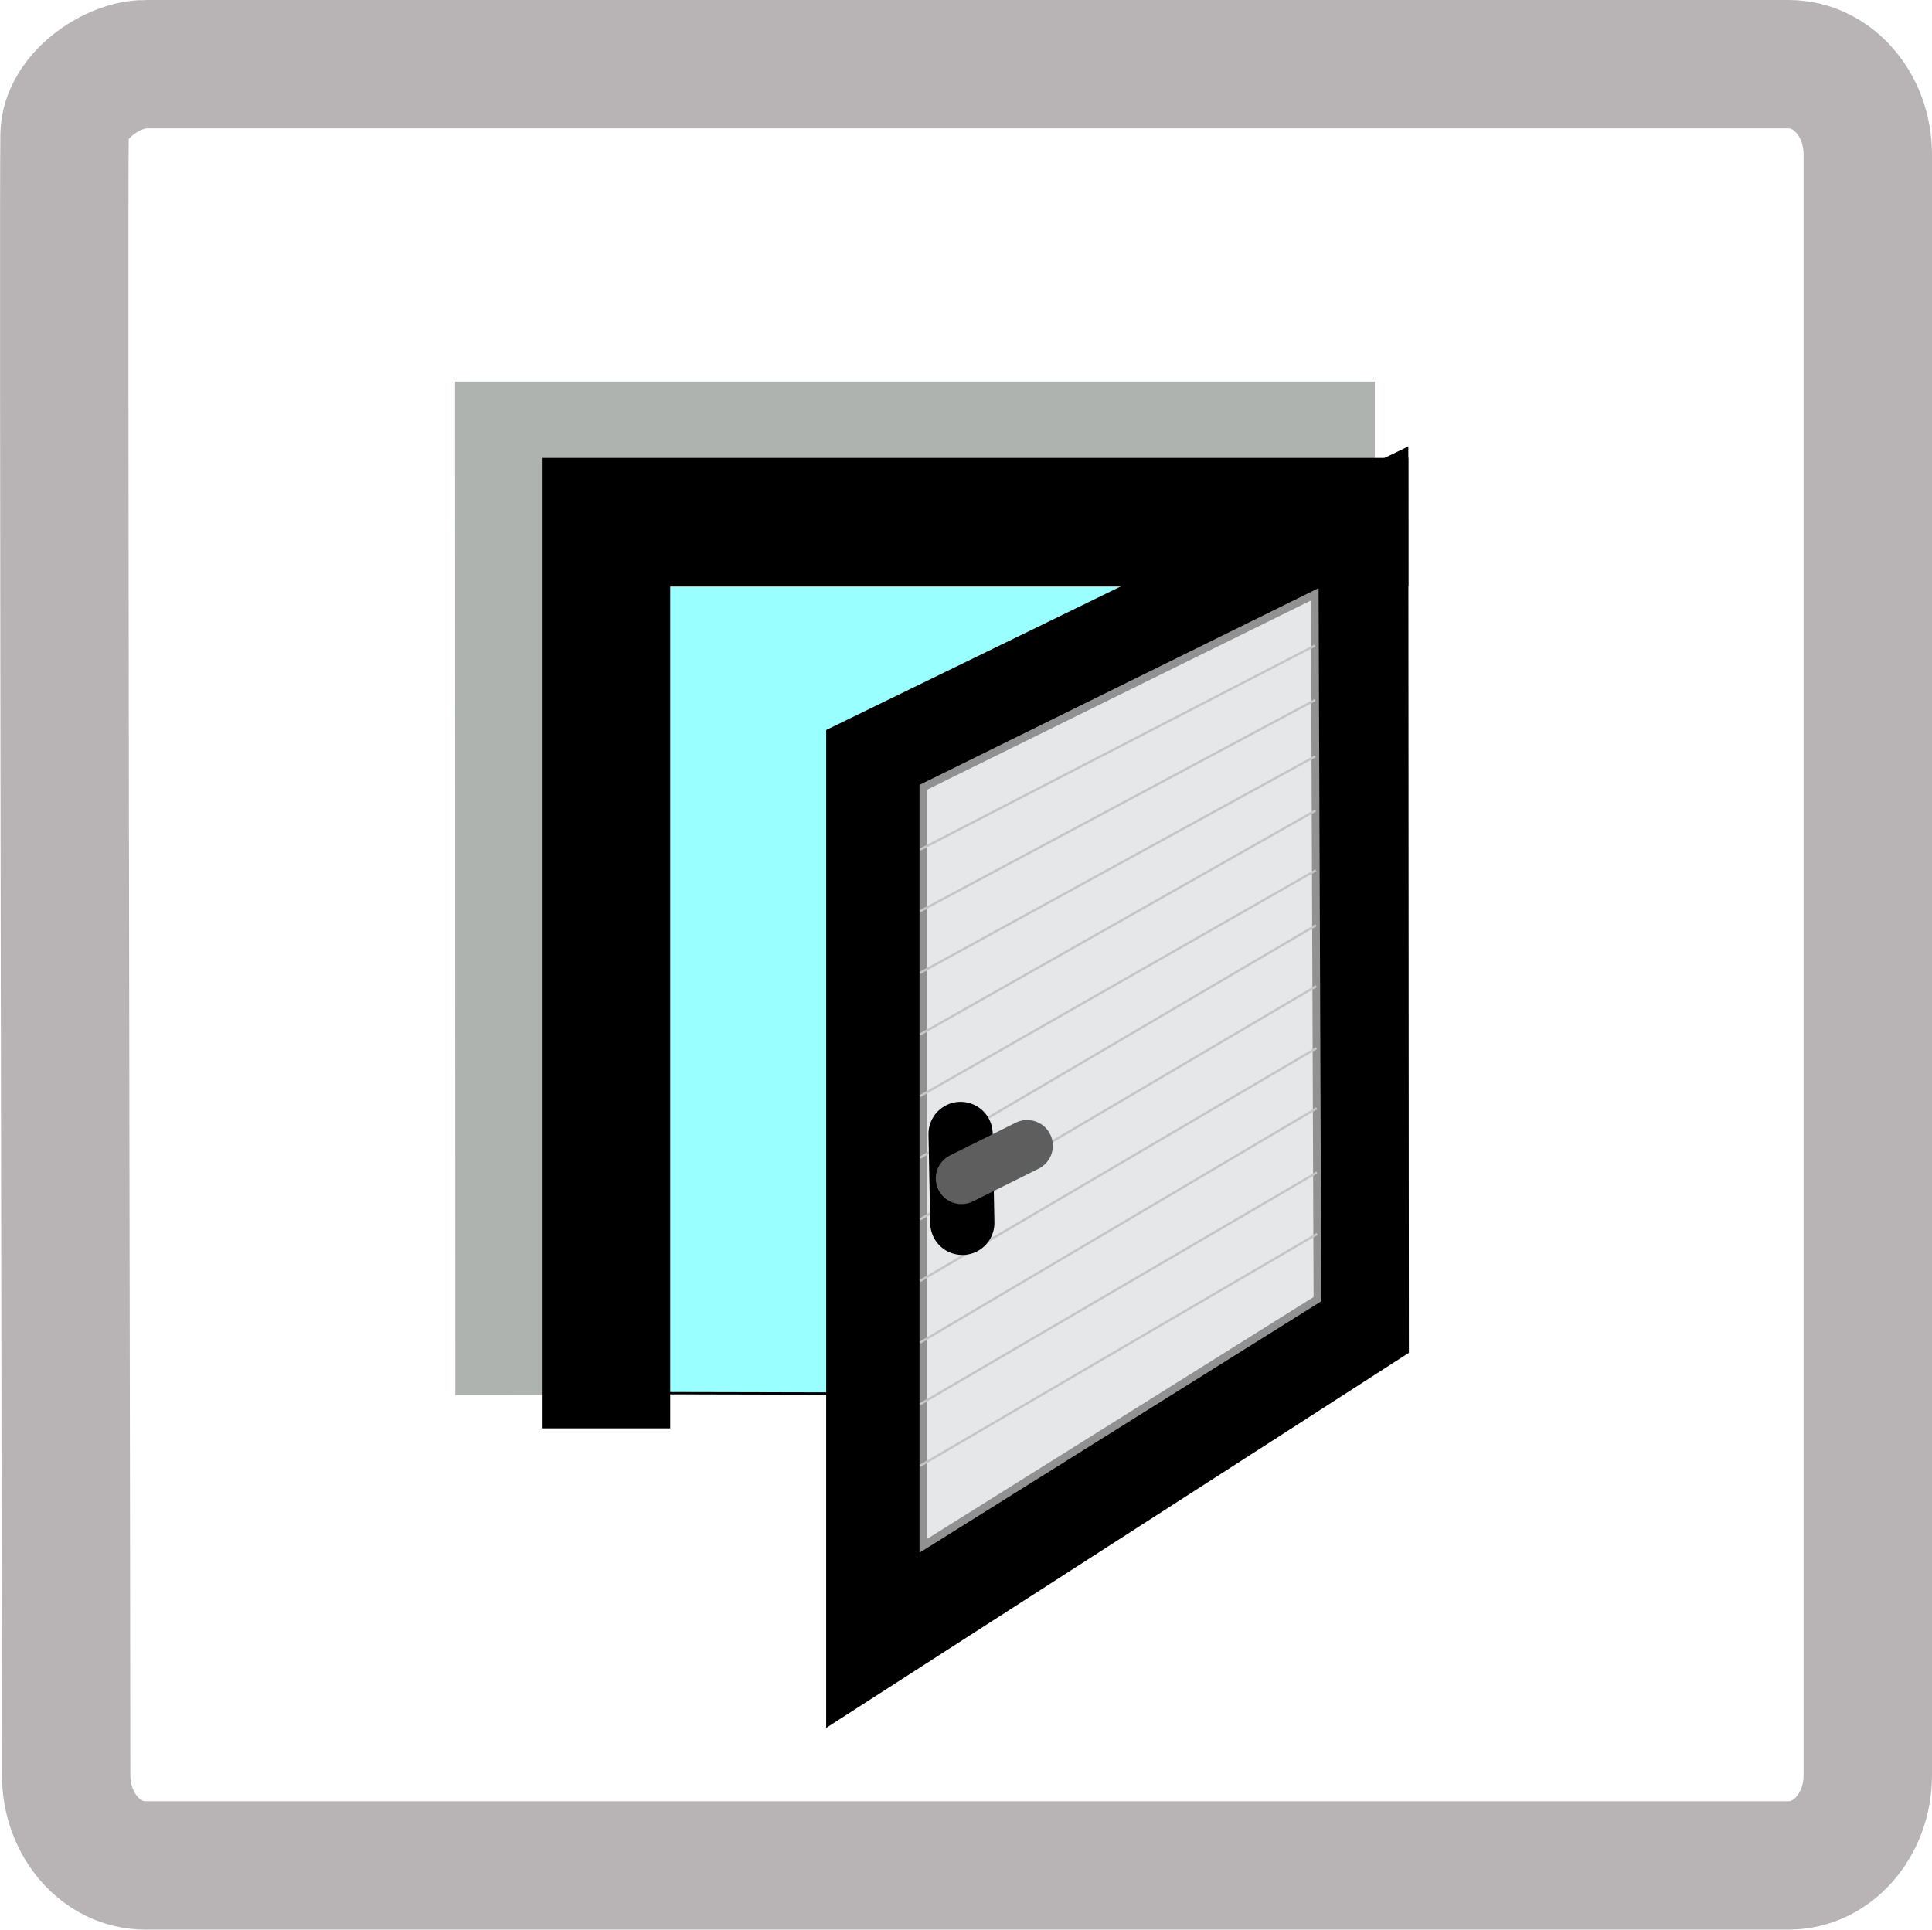
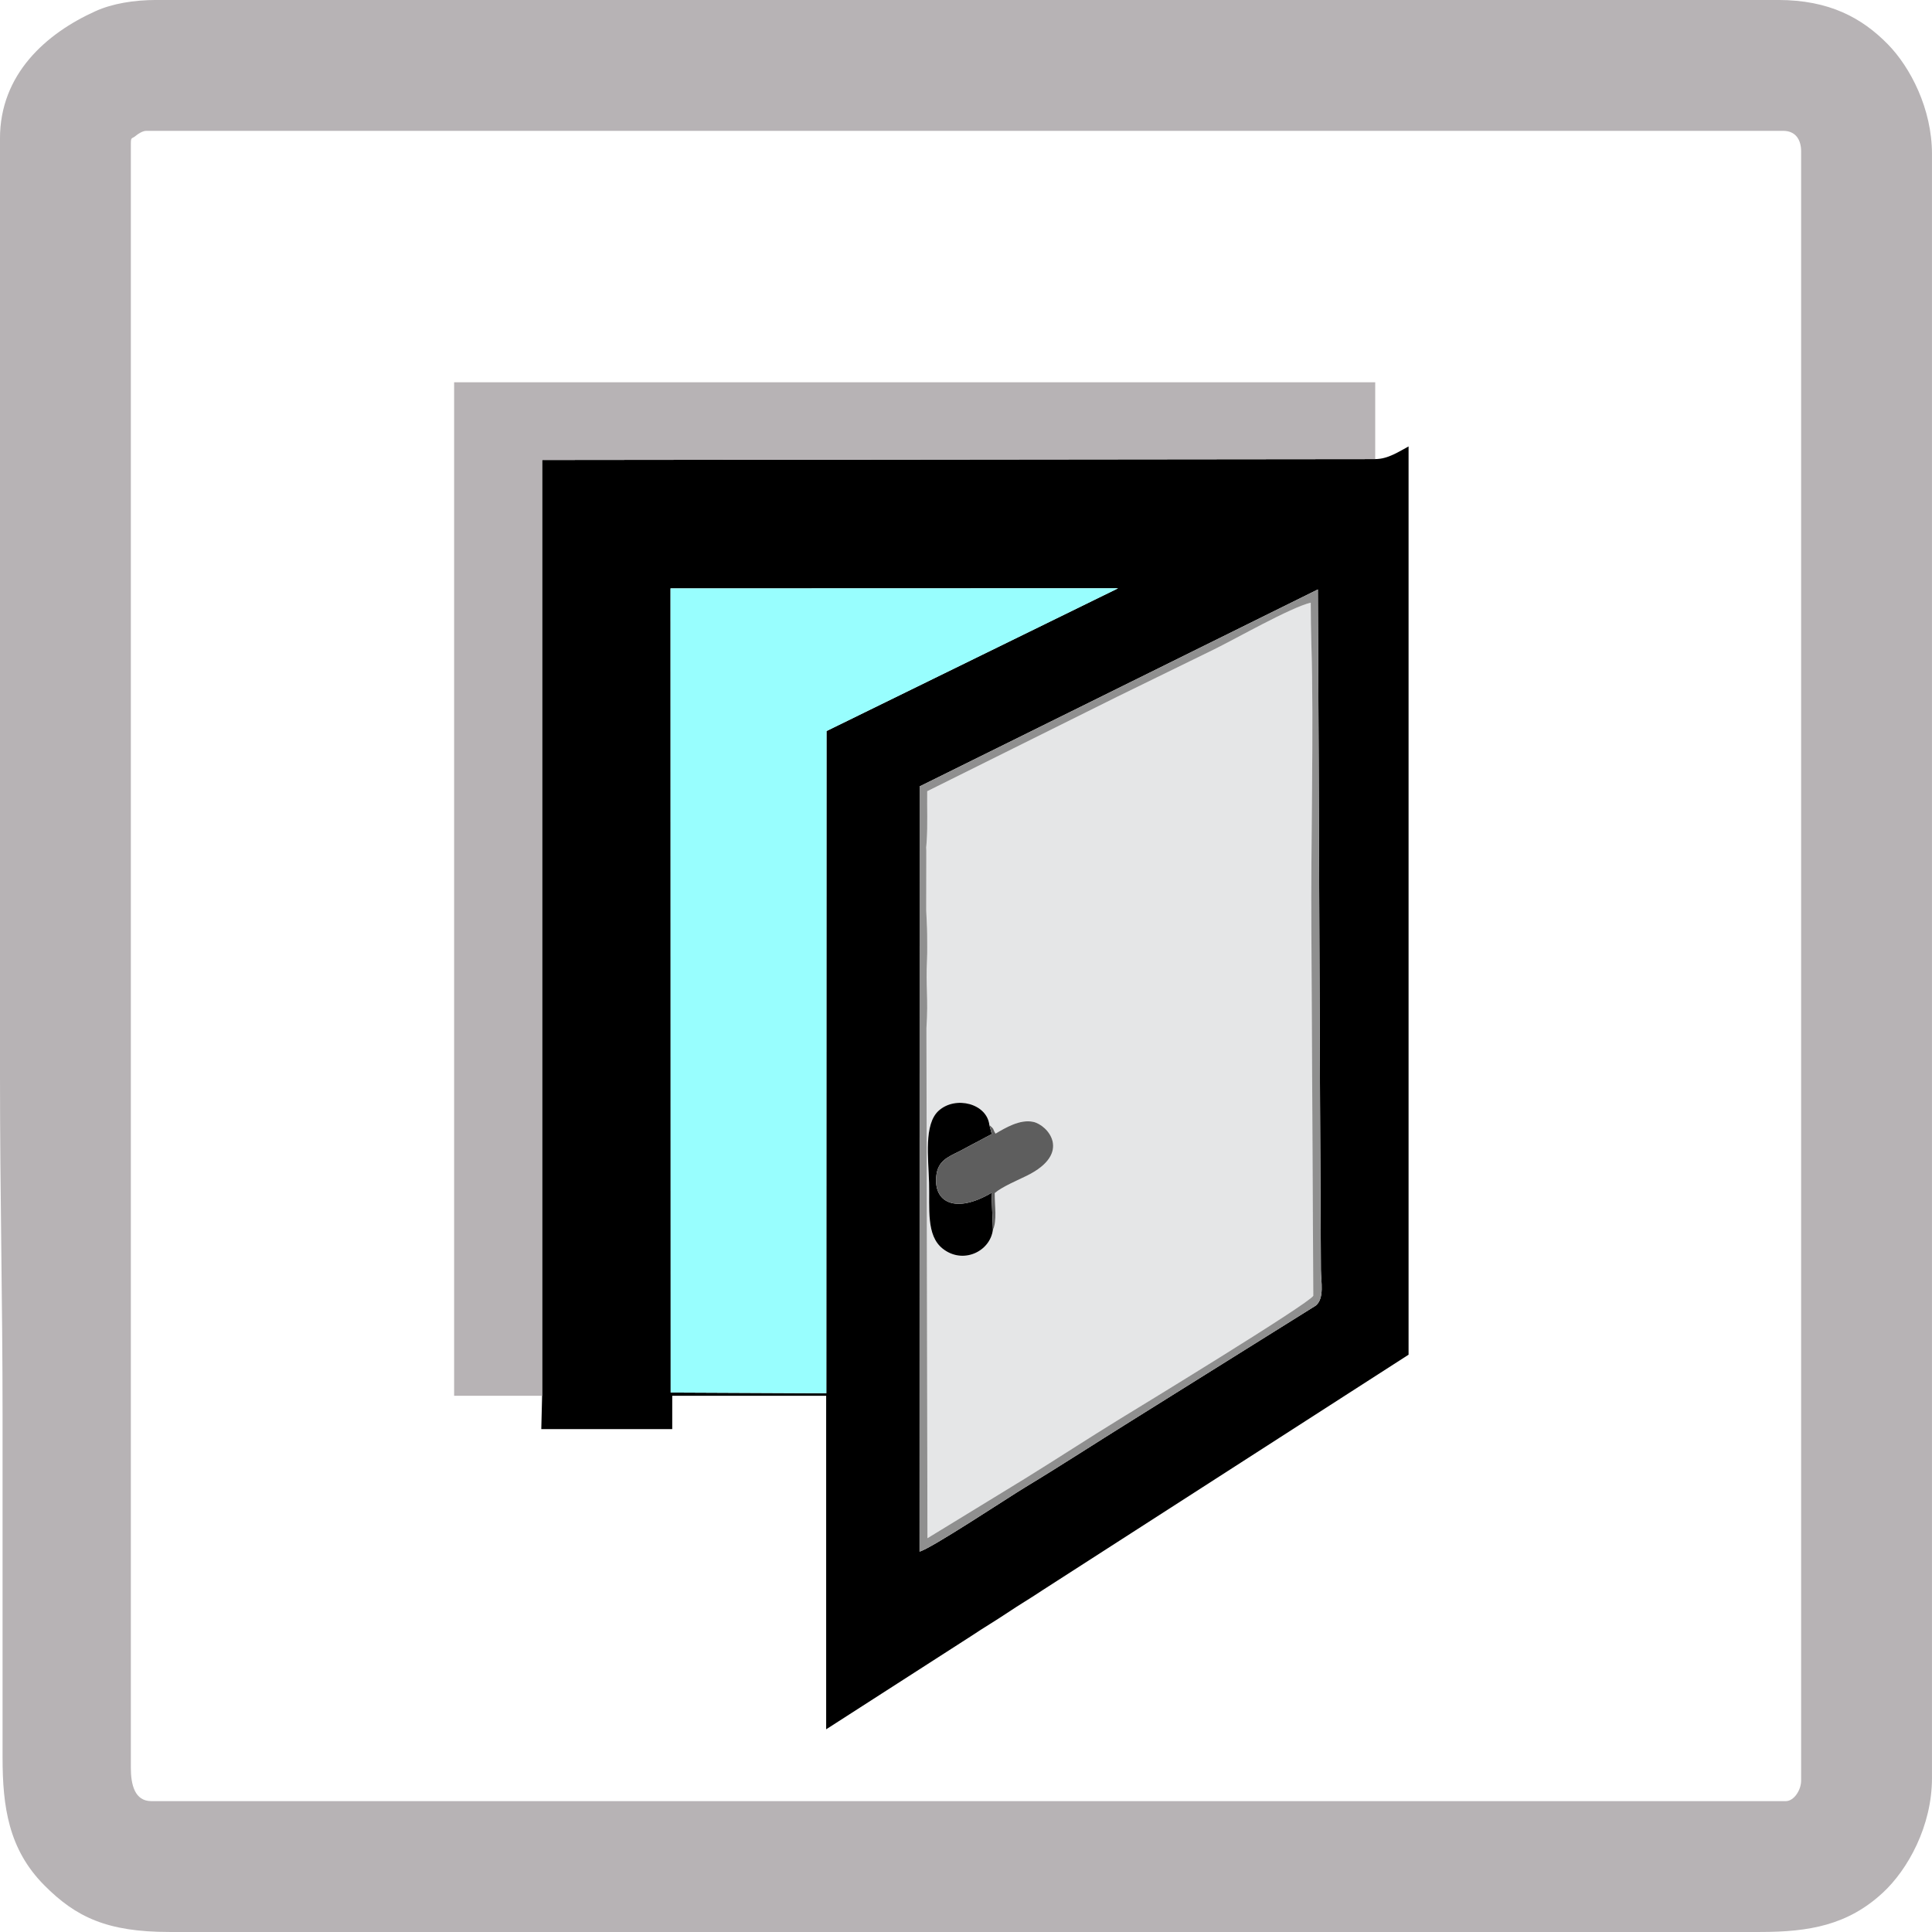
- <svg xmlns="http://www.w3.org/2000/svg" xml:space="preserve" width="63.699mm" height="63.636mm" version="1.1" style="shape-rendering:geometricPrecision; text-rendering:geometricPrecision; image-rendering:optimizeQuality; fill-rule:evenodd; clip-rule:evenodd" viewBox="0 0 735.72 734.99">
+ <svg xmlns="http://www.w3.org/2000/svg" xml:space="preserve" width="63.754mm" height="63.754mm" version="1.1" style="shape-rendering:geometricPrecision; text-rendering:geometricPrecision; image-rendering:optimizeQuality; fill-rule:evenodd; clip-rule:evenodd" viewBox="0 0 798.37 798.37">
  <defs>
    <style type="text/css">
   
-     .str0 {stroke:#B8B4B6;stroke-width:48.89;stroke-miterlimit:22.926}
-     .str2 {stroke:#AFB3B0;stroke-width:78.23;stroke-miterlimit:22.926}
-     .str5 {stroke:#919191;stroke-width:2.93;stroke-miterlimit:22.926}
-     .str1 {stroke:black;stroke-width:0.88;stroke-miterlimit:22.926}
-     .str6 {stroke:#C7C5C5;stroke-width:0.88;stroke-miterlimit:22.926}
-     .str8 {stroke:#5E5E5E;stroke-width:19.56;stroke-linecap:round;stroke-miterlimit:22.926}
-     .str4 {stroke:black;stroke-width:48.89;stroke-linecap:round;stroke-miterlimit:22.926}
-     .str7 {stroke:black;stroke-width:24.45;stroke-linecap:round;stroke-miterlimit:22.926}
-     .str3 {stroke:black;stroke-width:48.89;stroke-linecap:square;stroke-miterlimit:22.926}
-     .fil0 {fill:none}
-     .fil2 {fill:#E6E7E8}
-     .fil1 {fill:#99FFFF}
+     .fil1 {fill:black}
+     .fil5 {fill:#5E5E5E}
+     .fil4 {fill:#8F8F8F}
+     .fil3 {fill:#98FEFE}
+     .fil0 {fill:#B7B3B5}
+     .fil2 {fill:#E5E6E7}
   
  </style>
  </defs>
  <g id="Camada_x0020_1">
-     <g id="_2536648028112">
-       <path class="fil0 str0" d="M55.29 24.45l625.87 0c16.63,-0 30.11,15.39 30.11,34.36l0 617.36c0,18.98 -13.48,34.36 -30.11,34.36l-625.87 0c-16.62,-0 -30.1,-15.39 -30.1,-34.37 0,-74.16 -1.09,-597.93 -0.61,-624.81 0.27,-14.85 18.3,-26.91 30.72,-26.91z" />
-       <g>
-         <polygon class="fil1 str1" points="334.86,530.84 233.65,530.61 233.65,204.15 502.06,204.15 333.28,289.59 " />
-         <polyline class="fil0 str2" points="212.51,531.37 212.42,184.46 523.55,184.46 " />
-         <polyline class="fil0 str3" points="230.78,519.6 230.78,198.86 511.88,198.86 " />
-         <polygon class="fil0 str4" points="511.88,209.11 339.06,293.33 339.06,613.33 512.06,501.96 " />
-         <polygon class="fil2 str5" points="501.69,494.85 500.67,226.37 351.62,299.87 351.62,588.77 " />
-         <line class="fil0 str6" x1="350.35" y1="323.63" x2="500.74" y2="245.9" />
-         <line class="fil0 str6" x1="350.35" y1="558.35" x2="501.59" y2="469.99" />
-         <line class="fil0 str6" x1="350.35" y1="534.88" x2="501.5" y2="446.58" />
-         <line class="fil0 str6" x1="350.35" y1="511.41" x2="501.41" y2="422.13" />
-         <line class="fil0 str6" x1="350.35" y1="487.93" x2="501.32" y2="399.24" />
-         <line class="fil0 str6" x1="350.35" y1="464.46" x2="501.23" y2="375.63" />
-         <line class="fil0 str6" x1="350.35" y1="440.99" x2="501.14" y2="352.41" />
-         <line class="fil0 str6" x1="350.35" y1="417.52" x2="501.06" y2="331.5" />
-         <line class="fil0 str6" x1="350.35" y1="394.05" x2="500.98" y2="308.71" />
-         <line class="fil0 str6" x1="350.35" y1="370.58" x2="500.9" y2="288.05" />
-         <line class="fil0 str6" x1="350.35" y1="347.1" x2="500.82" y2="266.63" />
-         <line class="fil0 str7" x1="366.46" y1="465.78" x2="365.8" y2="431.91" />
-         <line class="fil0 str8" x1="366.13" y1="448.85" x2="391.15" y2="436.39" />
-       </g>
+     <g id="_1888585481472">
+       <path class="fil0" d="M54.07 730.51l0 -671.14c0,-2.94 0.45,-1.88 2.04,-3.26 0.77,-0.66 2.76,-2.04 4.32,-2.04l676.44 0c5.07,0 7.42,3.59 7.42,8.48l0 673.26c0,3.87 -2.93,8.48 -6.36,8.48l-675.38 0c-6.91,0 -8.48,-6.86 -8.48,-13.78zm-54.07 -673.26l0 388.05c0,47.9 1.06,92.45 1.06,139.95 0,47 0,94.01 0,141.01 -0,20.39 2.49,37.93 17.21,52.77 13.08,13.18 25.95,19.33 51.71,19.33l657.35 0c20.35,0 36.2,-2.83 50.64,-16.15 10.45,-9.63 20.39,-27.66 20.39,-47.46l0 -671.14c0,-18.62 -8.91,-35.82 -18.27,-45.35 -10.67,-10.87 -24.16,-18.27 -45.35,-18.27l-670.08 0c-9.46,0 -18.31,1.53 -25.1,4.58 -20.56,9.25 -39.57,26.12 -39.57,52.67z" />
+       <path class="fil1" d="M379.99 641.16l0.03 -316.19 164.57 -81.39c0.52,93.99 0.68,187.64 1.25,281.25 0.03,4.78 1.54,11.66 -2.12,14.69l-76.33 47.69c-14.67,9.13 -29.06,18.5 -43.7,27.34 -6.99,4.22 -39.37,25.69 -43.71,26.61zm-38.45 -339.06l-0.08 273.65 -64.31 -0.3 -0.06 -332.29 184.95 -0.06 -120.5 59zm226.75 -112.38l-344.27 0.36 0 386.7 -0.34 13.78 54.11 0 0 -13.78 63.61 0 0 137.83 60.02 -38.59c5.28,-3.54 9.57,-6.01 14.84,-9.54 5.28,-3.54 9.57,-6.01 14.84,-9.54l150.97 -97.13 0 -375.33c-3.78,2 -8.48,5.25 -13.78,5.23z" />
+       <path class="fil2" d="M410.31 508.16c-1.1,9.05 -12.44,14.46 -20.79,7.79 -6.83,-5.45 -5.29,-16.54 -5.58,-27.14 -0.28,-10.37 -2.22,-24.29 3.99,-29.85 6.94,-6.22 19.87,-2.98 20.92,5.91 2.34,2.11 1.13,1.23 2.53,3.58 3.95,-2.32 10.06,-6.05 15.57,-4.87 6.03,1.29 16.22,12.91 -2.57,22.23 -3.6,1.79 -10.38,4.62 -13.32,7.2 -0.04,5.05 1,11.6 -0.74,15.14zm131.62 -123.47c-0.29,-35.85 1.04,-84.32 0.01,-118.07 -0.18,-5.85 -0.27,-11.65 -0.28,-17.58 -8.41,2.05 -30.72,14.8 -39.98,19.33 -13.36,6.54 -26.44,12.92 -39.92,19.52l-78.58 39.07c-0.11,6.89 0.24,13.85 -0.22,20.71 -0.26,3.97 -0.26,1.41 -0.15,3.84l-0.04 24.71c0.01,0.65 0.39,7.45 0.39,9.7 -0.01,3.49 0.11,7.24 -0.06,10.7 -0.56,11.32 0.59,15.7 -0.24,28.25l0.42 210.77 40.16 -24.56c13.54,-8.35 26.14,-16.64 39.7,-24.95 4.59,-2.81 78.11,-47.56 79.6,-50.7l-0.79 -150.74z" />
+       <polygon class="fil0" points="224.02,576.78 224.02,190.08 568.29,189.72 568.29,157.98 187.66,157.98 187.66,576.78 " />
+       <polygon class="fil3" points="462.04,243.1 277.09,243.16 277.15,575.45 341.46,575.75 341.54,302.1 " />
+       <path class="fil4" d="M542.72 535.43c-1.48,3.14 -75,47.89 -79.6,50.7 -13.56,8.31 -26.16,16.6 -39.7,24.95l-40.16 24.56 -0.42 -210.77c0.83,-12.55 -0.32,-16.93 0.24,-28.25 0.17,-3.46 0.05,-7.2 0.06,-10.7 0,-2.24 -0.38,-9.05 -0.39,-9.7l0.04 -24.71c-0.11,-2.44 -0.11,0.13 0.15,-3.84 0.46,-6.86 0.11,-13.82 0.22,-20.71l78.58 -39.07c13.48,-6.6 26.56,-12.98 39.92,-19.52 9.26,-4.53 31.57,-17.28 39.98,-19.33 0.02,5.93 0.1,11.72 0.28,17.58 1.04,33.75 -0.3,82.22 -0.01,118.07l0.79 150.74zm-162.73 105.73c4.34,-0.93 36.72,-22.39 43.71,-26.61 14.64,-8.84 29.02,-18.21 43.7,-27.34l76.33 -47.69c3.66,-3.03 2.15,-9.91 2.12,-14.69 -0.57,-93.61 -0.73,-187.26 -1.25,-281.25l-164.57 81.39 -0.03 316.19z" />
+       <path class="fil1" d="M410.31 508.16l-0.59 -15.23c-14.74,8.7 -24.15,4.08 -22.79,-7.22 0.72,-5.94 4.58,-7.52 9.34,-9.87l13.56 -7.21 -0.99 -3.76c-1.05,-8.89 -13.98,-12.14 -20.92,-5.91 -6.21,5.56 -4.27,19.48 -3.99,29.85 0.29,10.6 -1.25,21.69 5.58,27.14 8.35,6.67 19.69,1.26 20.79,-7.79z" />
+       <path class="fil5" d="M408.85 464.87l0.99 3.76 -13.56 7.21c-4.76,2.35 -8.63,3.92 -9.34,9.87 -1.36,11.3 8.05,15.91 22.79,7.22l0.59 15.23c1.74,-3.54 0.7,-10.09 0.74,-15.14 2.95,-2.58 9.72,-5.42 13.32,-7.2 18.8,-9.32 8.6,-20.94 2.57,-22.23 -5.5,-1.18 -11.61,2.55 -15.57,4.87 -1.4,-2.36 -0.19,-1.47 -2.53,-3.58z" />
    </g>
  </g>
</svg>
